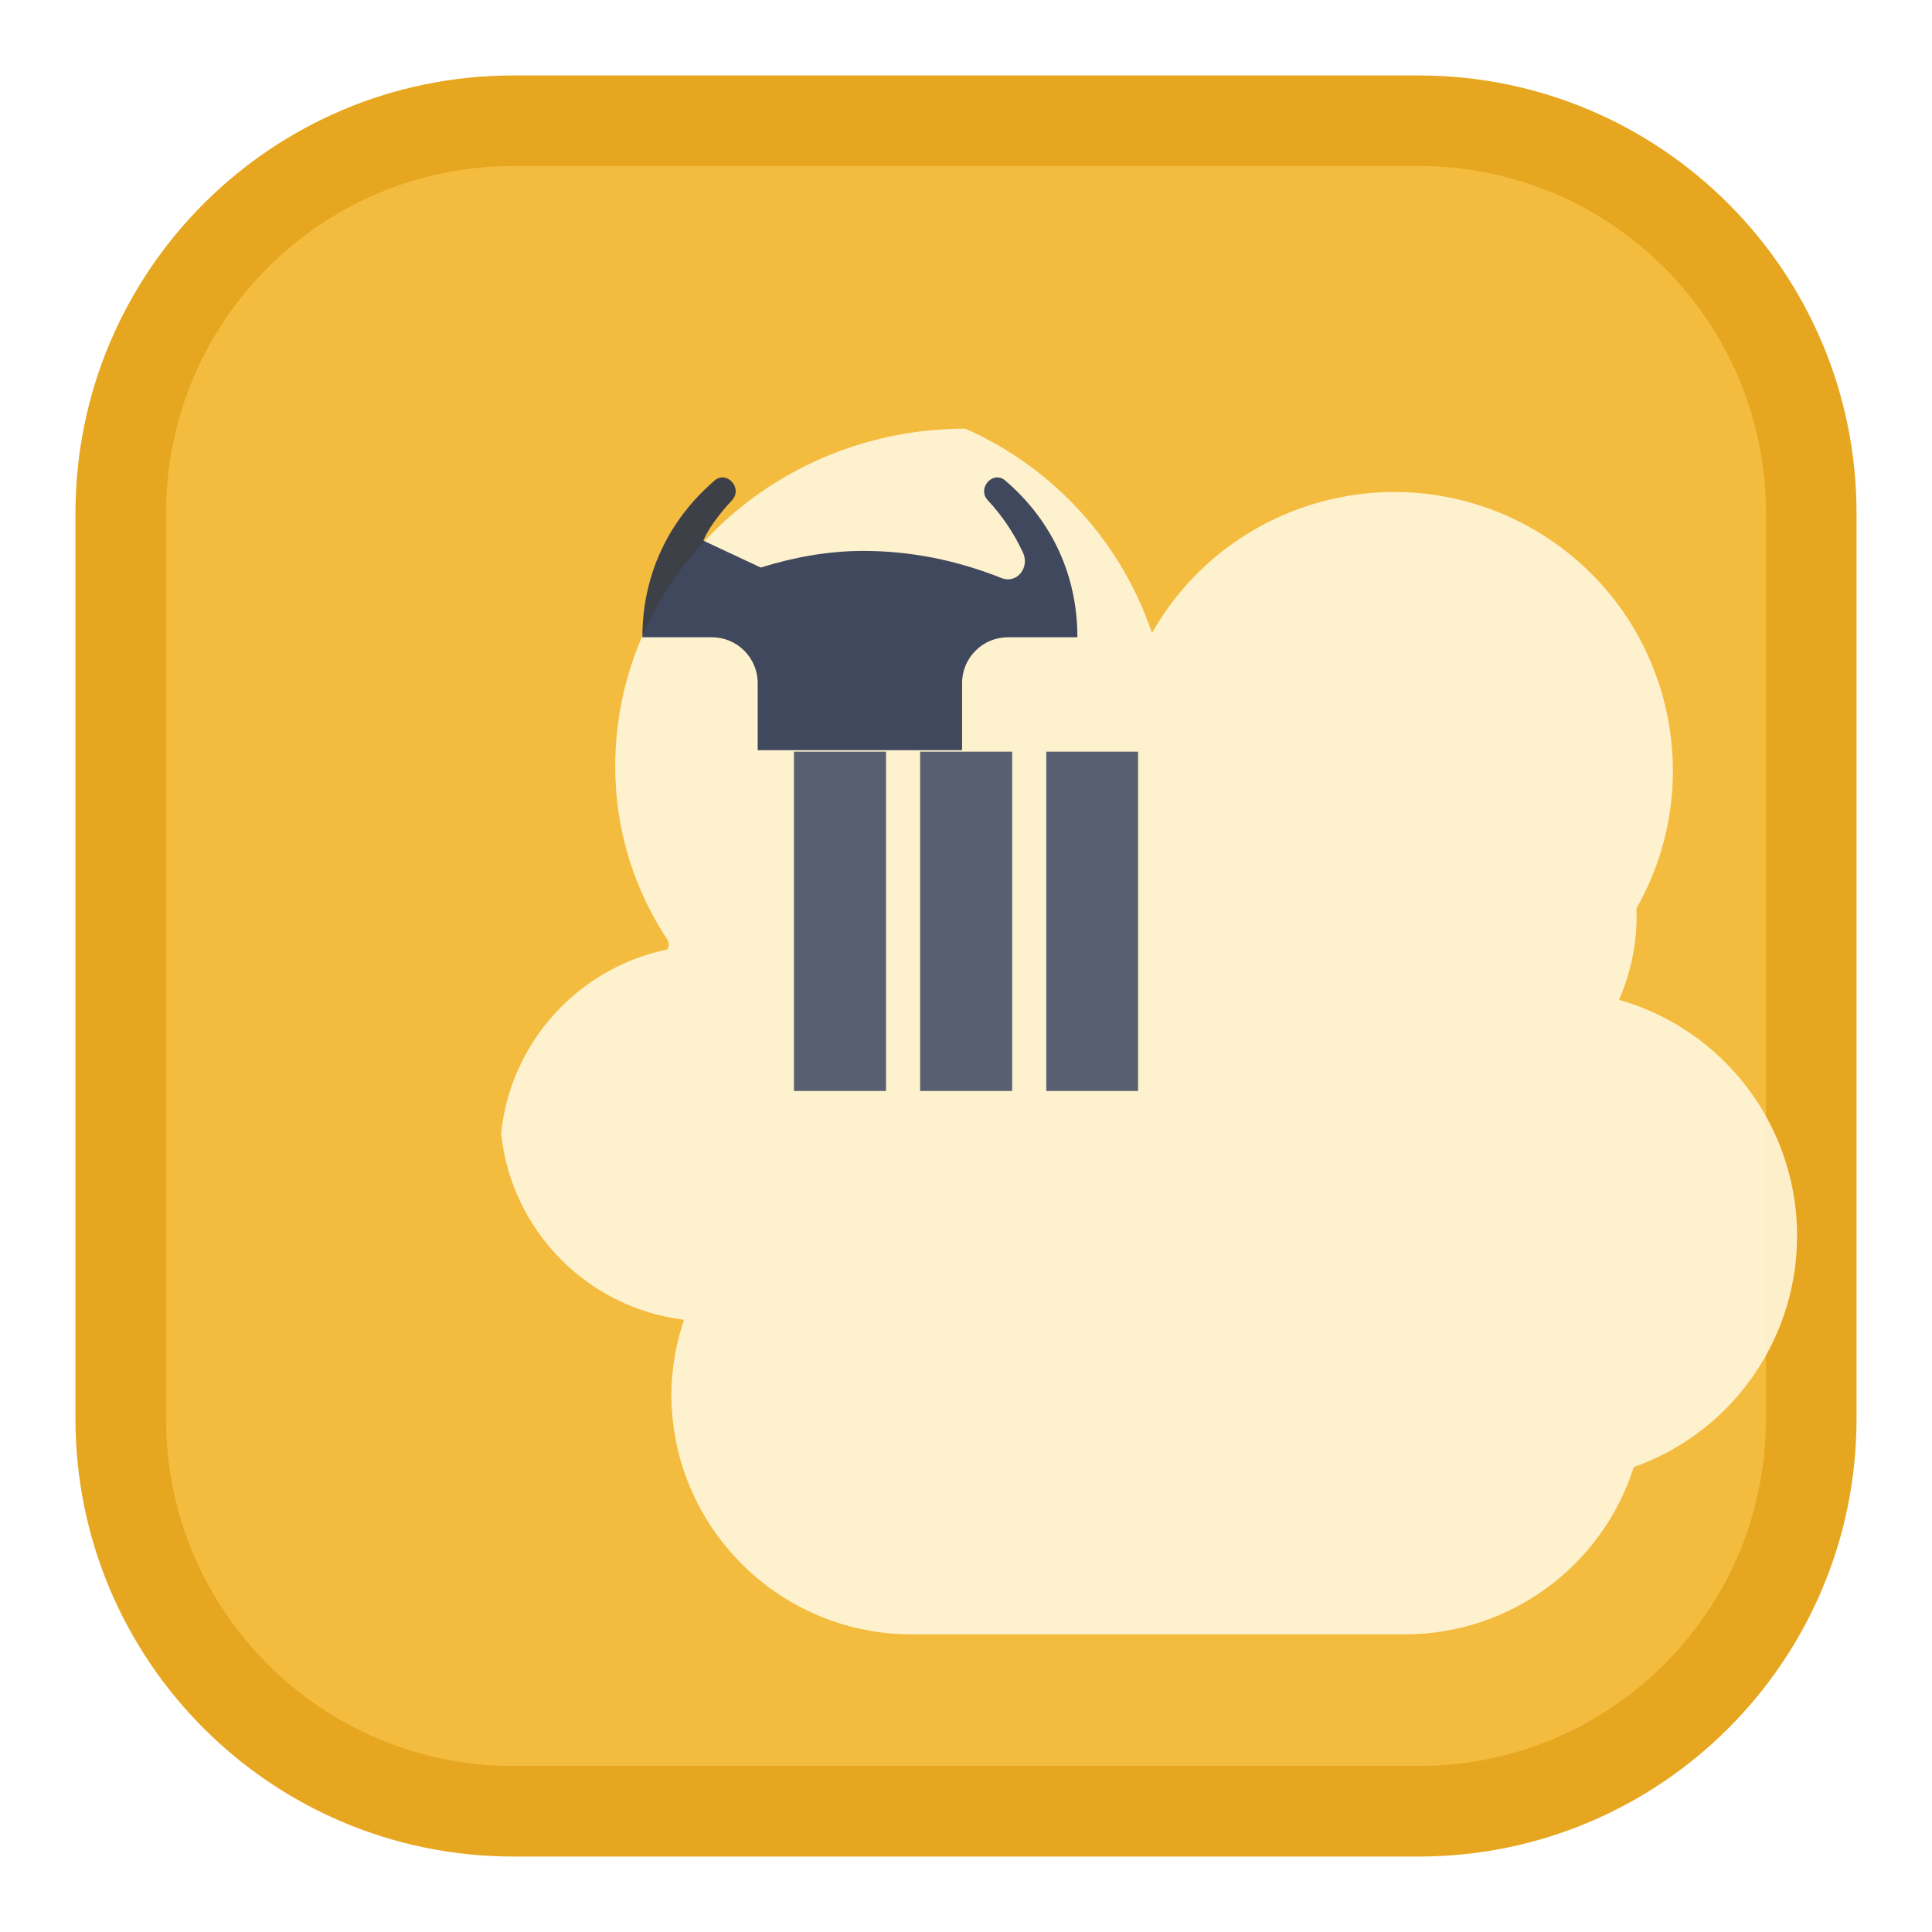
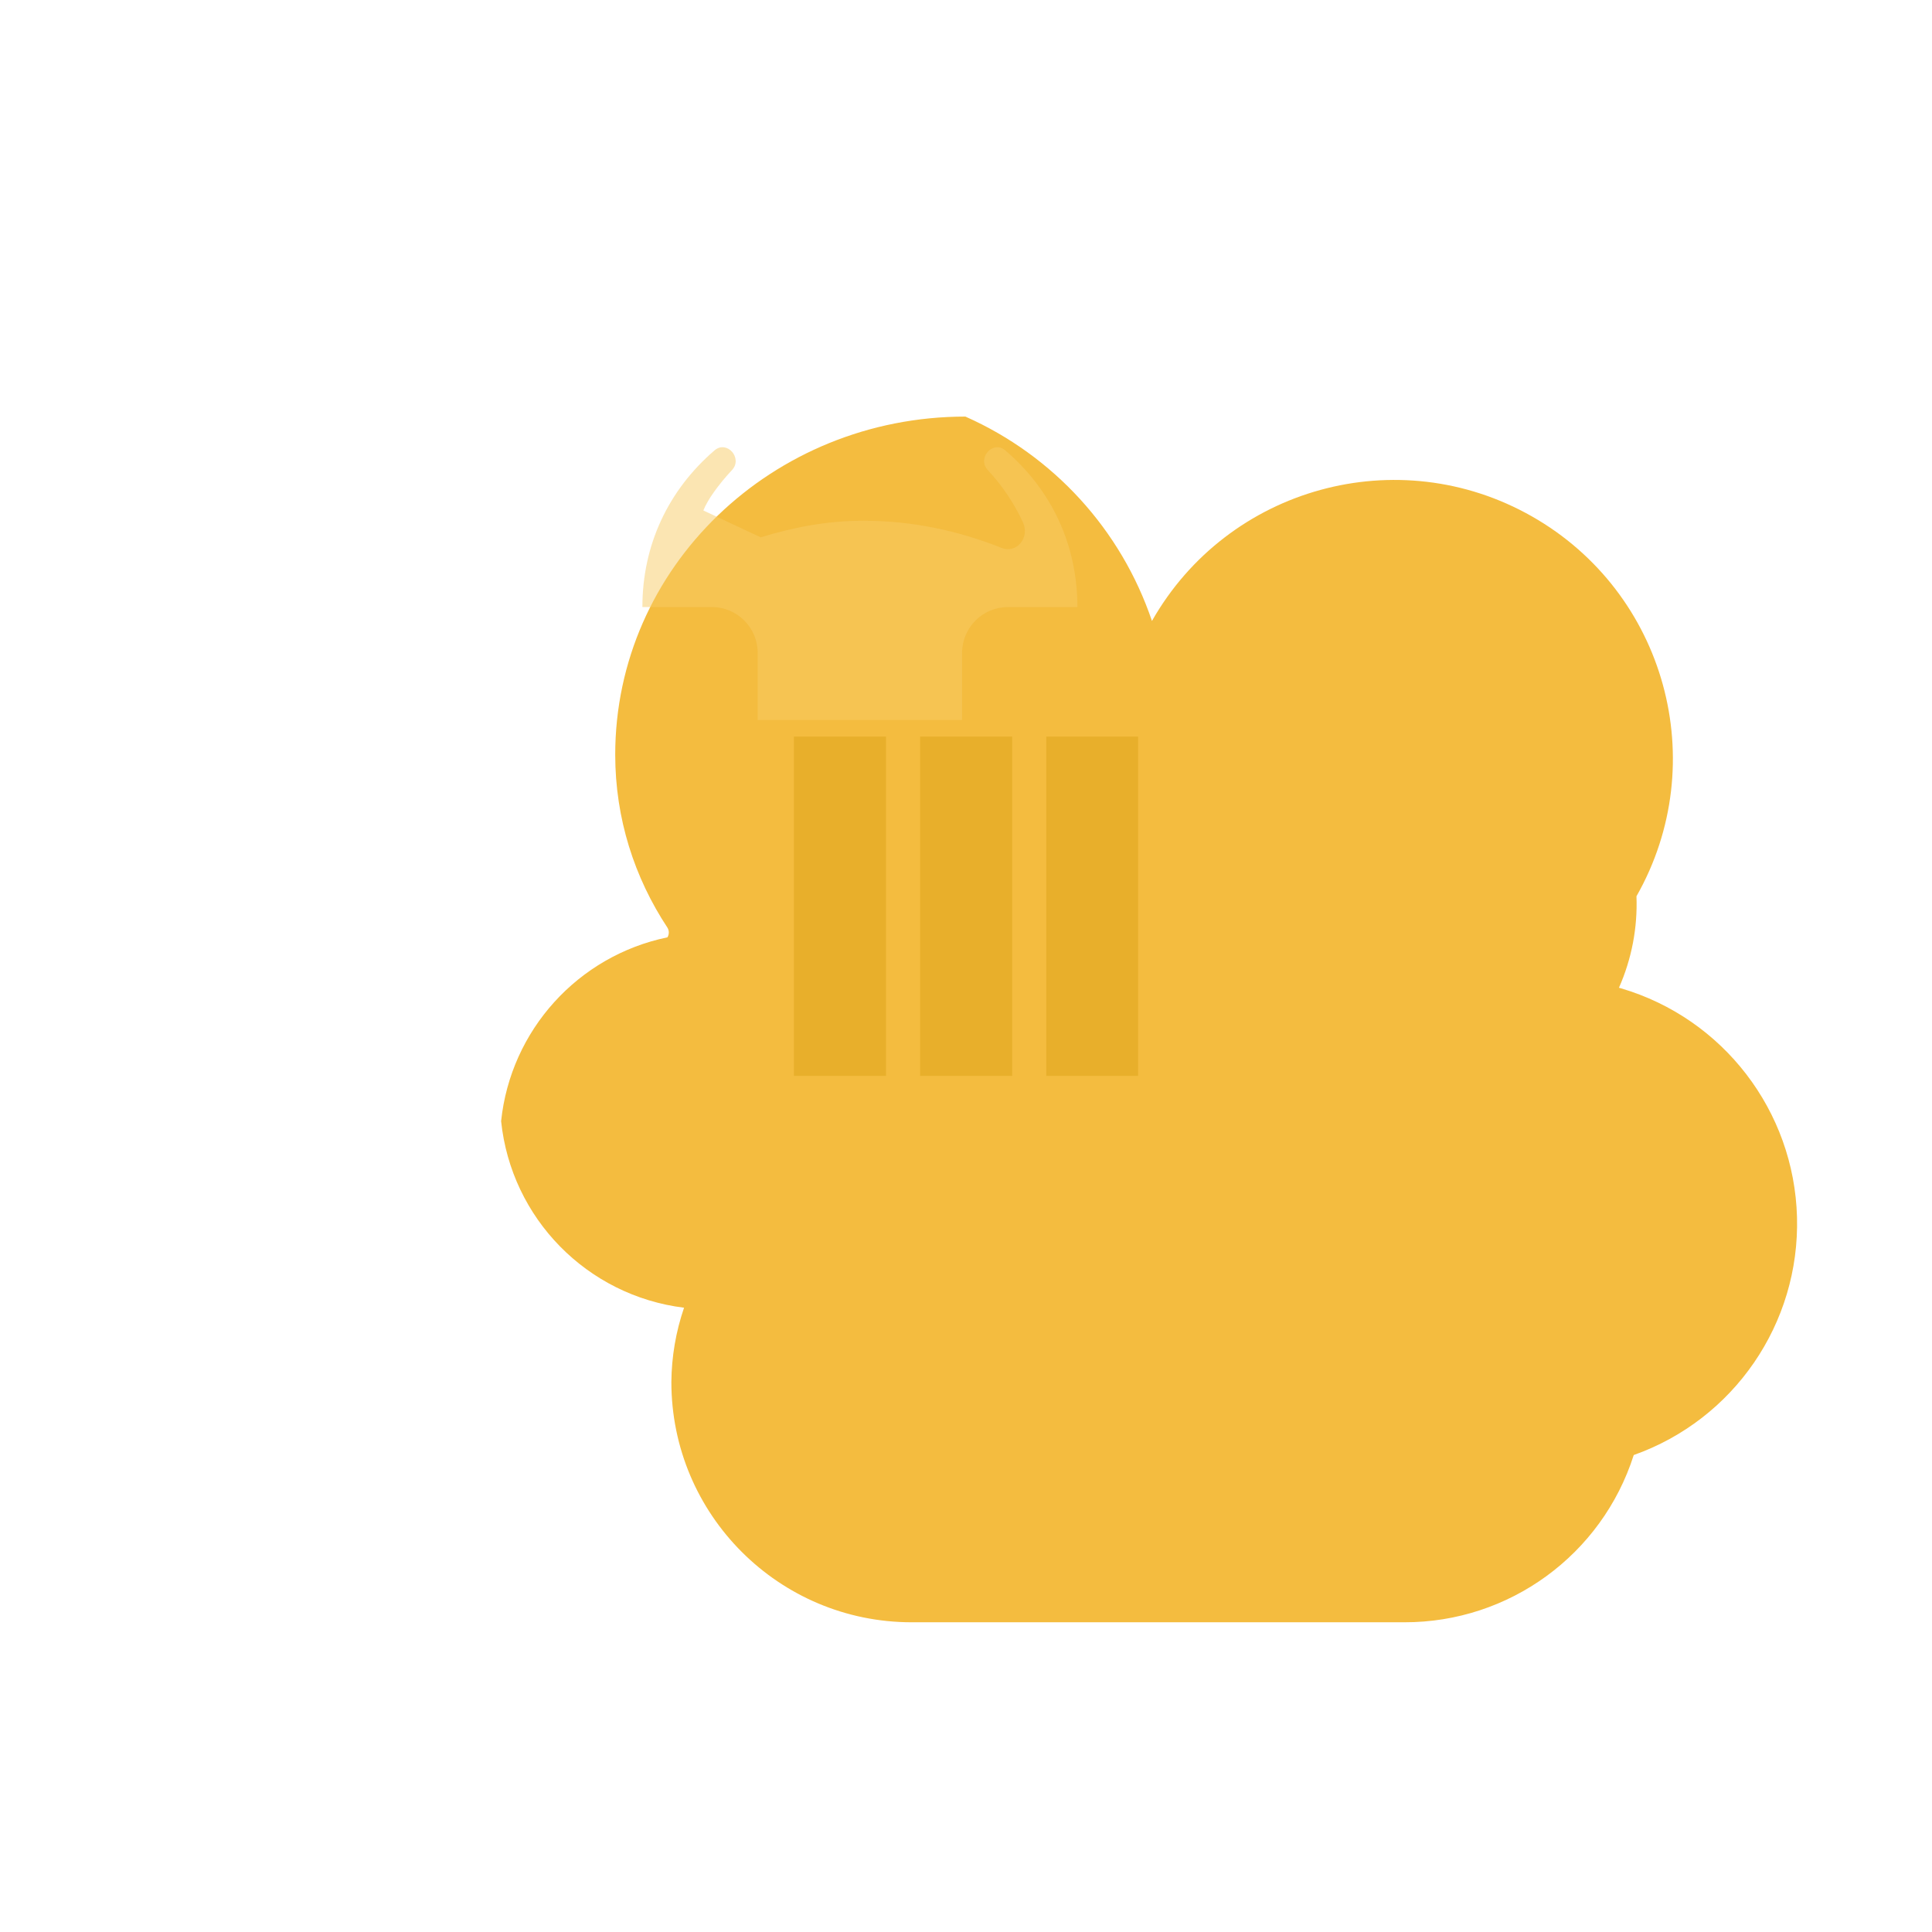
- <svg xmlns="http://www.w3.org/2000/svg" viewBox="0 0 64 64" fill="none" role="img" aria-label="Yellow brain icon">
-   <rect x="4" y="4" width="56" height="56" rx="13" fill="#F4BC3F" stroke="#E7A61F" stroke-width="3" />
-   <path d="M31.98 14.2c-6.4 0-11.6 5-11.6 11.2 0 2.12.64 4.08 1.73 5.73.06.1.06.22 0 .32A6.96 6.96 0 0 0 16.6 37.54a6.95 6.95 0 0 0 6.06 6.18 7.8 7.8 0 0 0-.42 2.46 7.96 7.96 0 0 0 7.96 7.96h16.32a7.96 7.96 0 0 0 7.6-5.54 8.13 8.13 0 0 0-.42-15.46l-.07-.02a6.84 6.84 0 0 0 .58-3.03A6.96 6.96 0 0 0 38.16 20.97 11.4 11.4 0 0 0 31.98 14.2Z" fill="#FFF7DD" fill-opacity="0.9" />
-   <path d="M26.3 24.9h3.05v11.24h-3.05V24.9Zm8.36 0h3.04v11.24h-3.04V24.9Zm-4.18 0h3.05v11.24h-3.05V24.9Z" fill="#2F3B5A" fill-opacity="0.8" />
-   <path d="M25.2 18.8c1.1-.34 2.22-.55 3.4-.55 1.6 0 3.12.32 4.58.9.5.2.95-.35.7-.86a6.6 6.6 0 0 0-1.16-1.72c-.36-.39.16-.99.57-.66 1.55 1.32 2.4 3.14 2.4 5.2h-2.3a1.52 1.52 0 0 0-1.52 1.52v2.22h-6.77v-2.22a1.52 1.52 0 0 0-1.52-1.52h-2.3c0-2.05.85-3.87 2.4-5.2.41-.33.93.27.57.66-.45.48-.82 1-.95 1.34Z" fill="#1F2B4A" fill-opacity="0.85" />
+ <svg xmlns="http://www.w3.org/2000/svg" viewBox="0 0 64 64" fill="none" role="img" aria-label="Yellow brain mark">
+   <path d="M31.98 13.8c-6.4 0-11.6 5-11.6 11.2 0 2.12.64 4.08 1.73 5.73.06.1.06.22 0 .32A6.96 6.96 0 0 0 16.6 37.14a6.95 6.95 0 0 0 6.06 6.18 7.8 7.8 0 0 0-.42 2.46 7.96 7.96 0 0 0 7.96 7.96h16.32a7.96 7.96 0 0 0 7.6-5.54 8.13 8.13 0 0 0-.42-15.46l-.07-.02a6.84 6.84 0 0 0 .58-3.03A6.96 6.96 0 0 0 38.16 20.57 11.4 11.4 0 0 0 31.98 13.8Z" fill="#F4BC3F" />
+   <path d="M26.3 24.4h3.05v11.24h-3.05V24.4Zm8.36 0h3.04v11.24h-3.04V24.4Zm-4.18 0h3.05v11.24h-3.05V24.4Z" fill="#E8AF2B" />
+   <path d="M25.2 17.8c1.1-.34 2.22-.55 3.4-.55 1.6 0 3.12.32 4.58.9.5.2.95-.35.7-.86a6.6 6.6 0 0 0-1.16-1.72c-.36-.39.16-.99.57-.66 1.55 1.32 2.4 3.14 2.4 5.2h-2.3a1.52 1.52 0 0 0-1.52 1.52v2.22h-6.77v-2.22a1.52 1.52 0 0 0-1.52-1.52h-2.3c0-2.05.85-3.87 2.4-5.2.41-.33.93.27.57.66-.45.48-.82 1-.95 1.34Z" fill="#F8CC66" fill-opacity="0.5" />
</svg>
